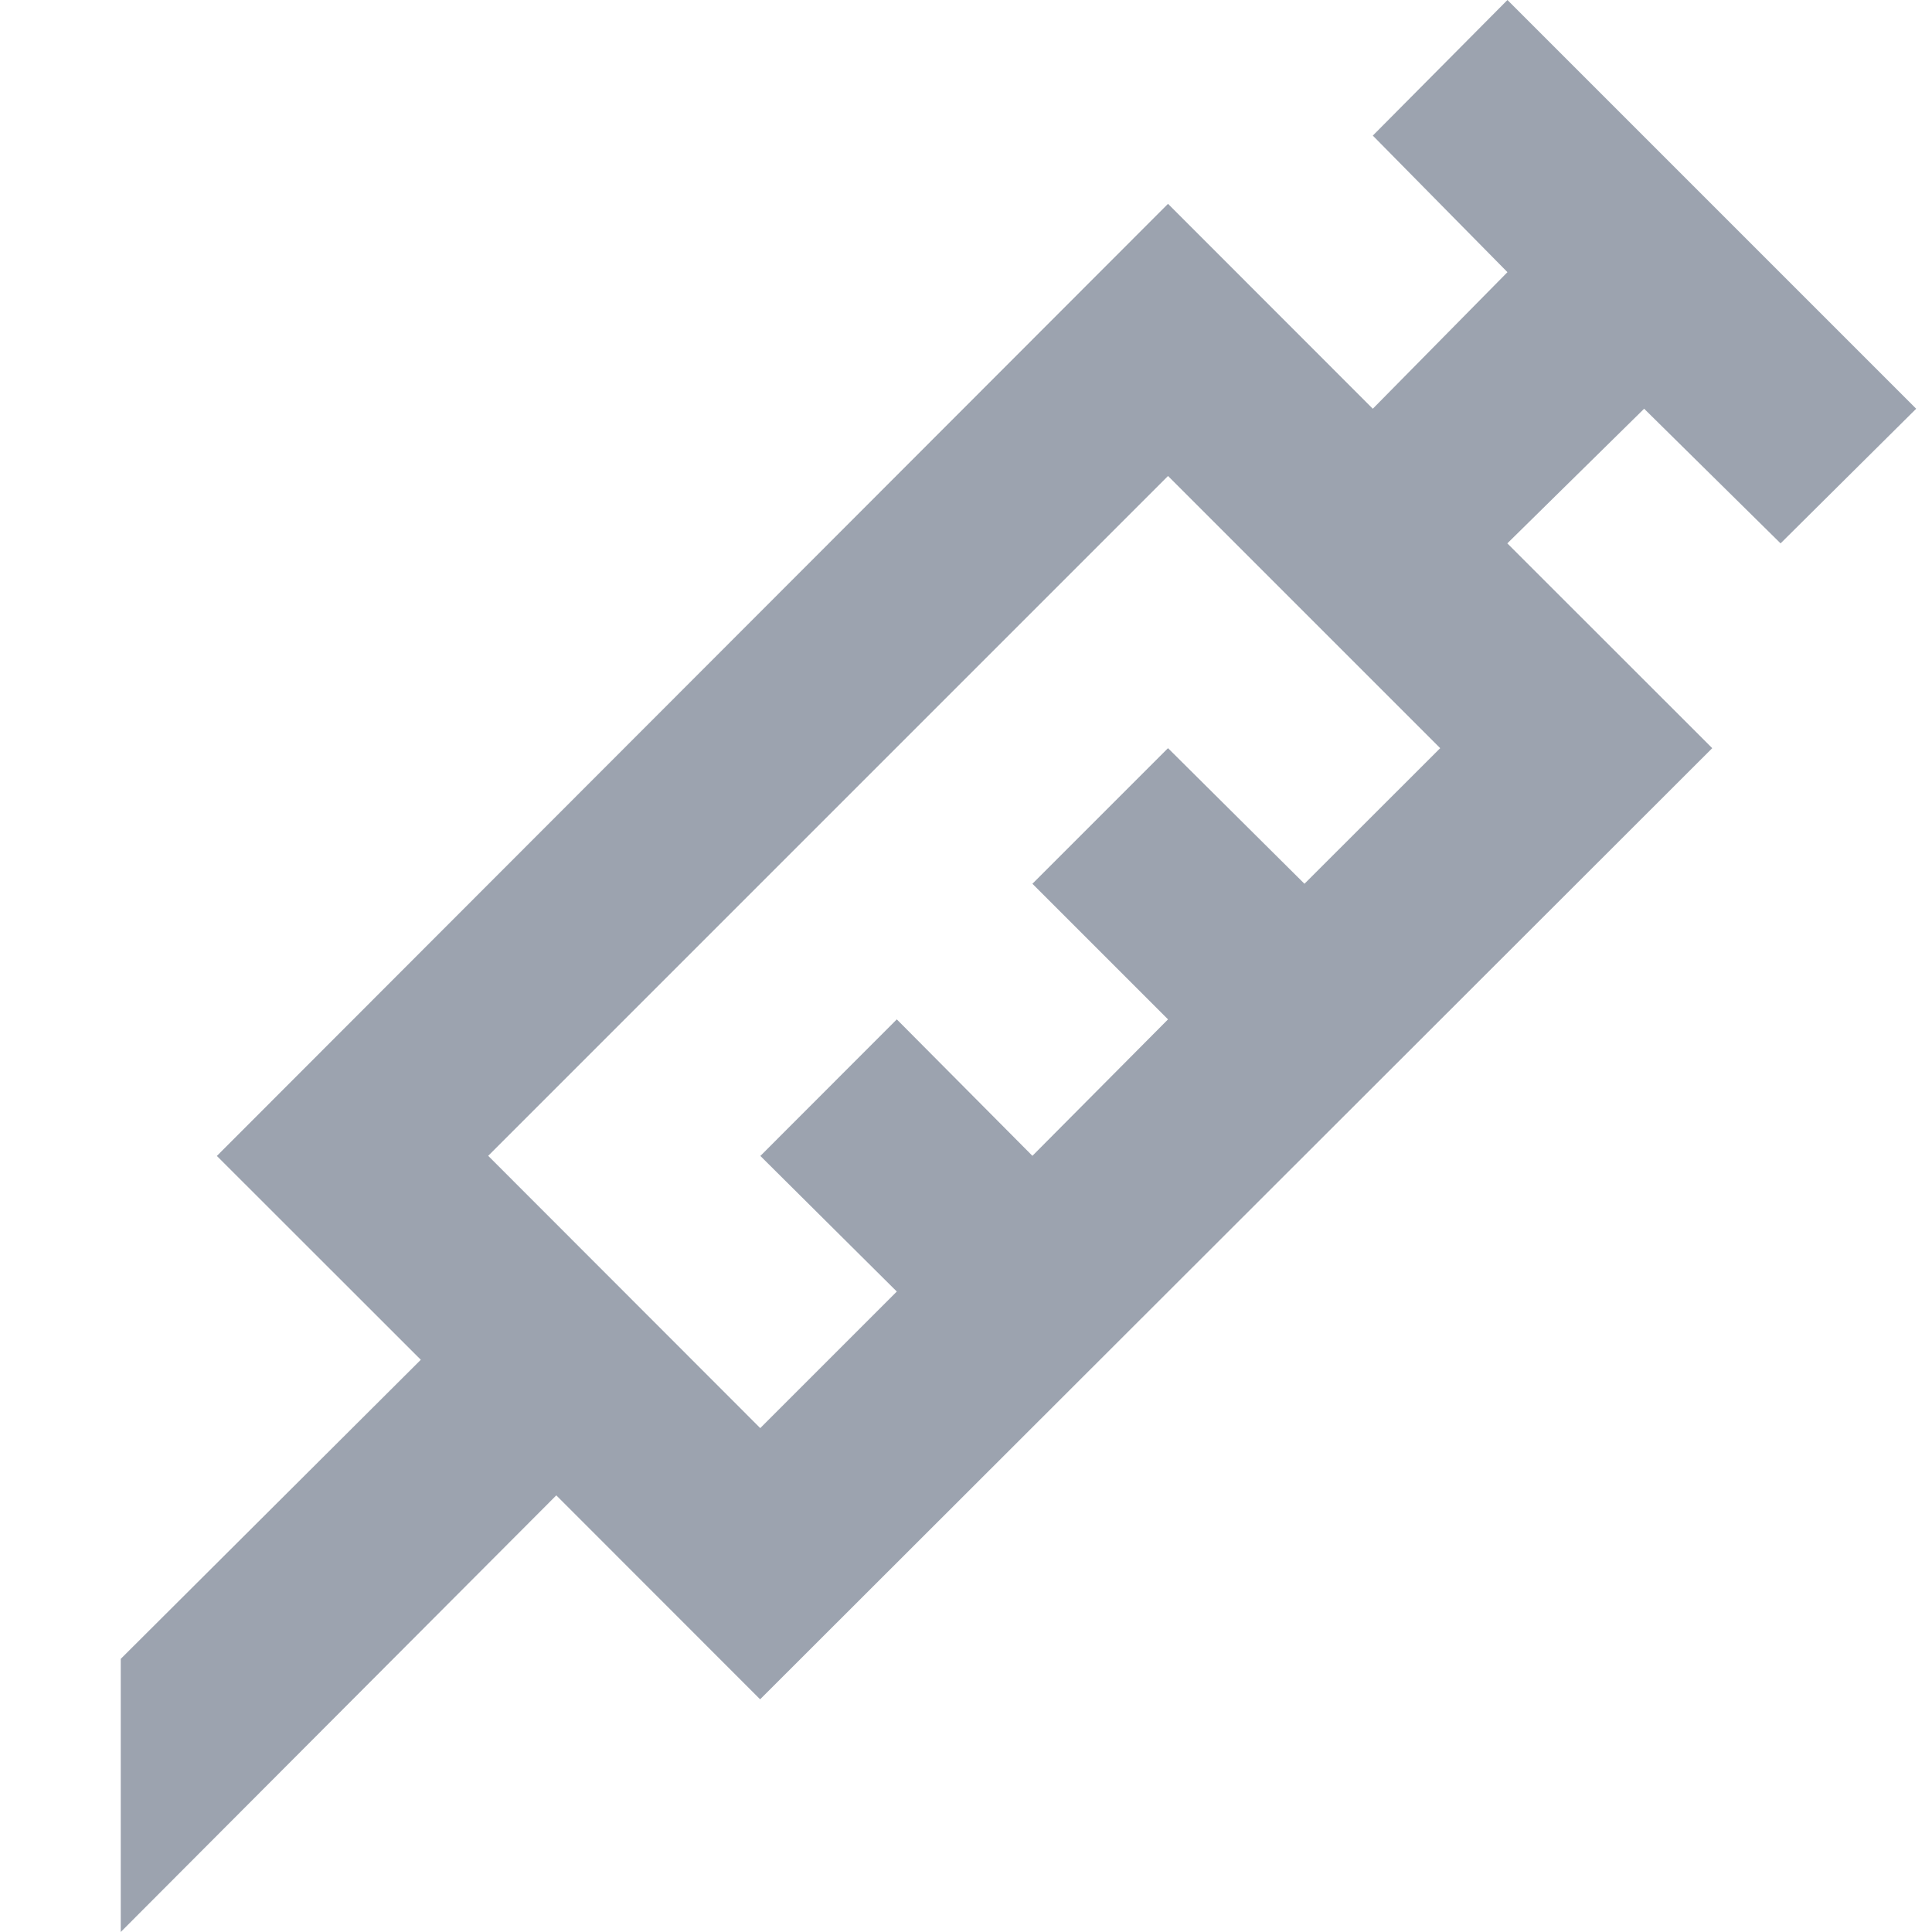
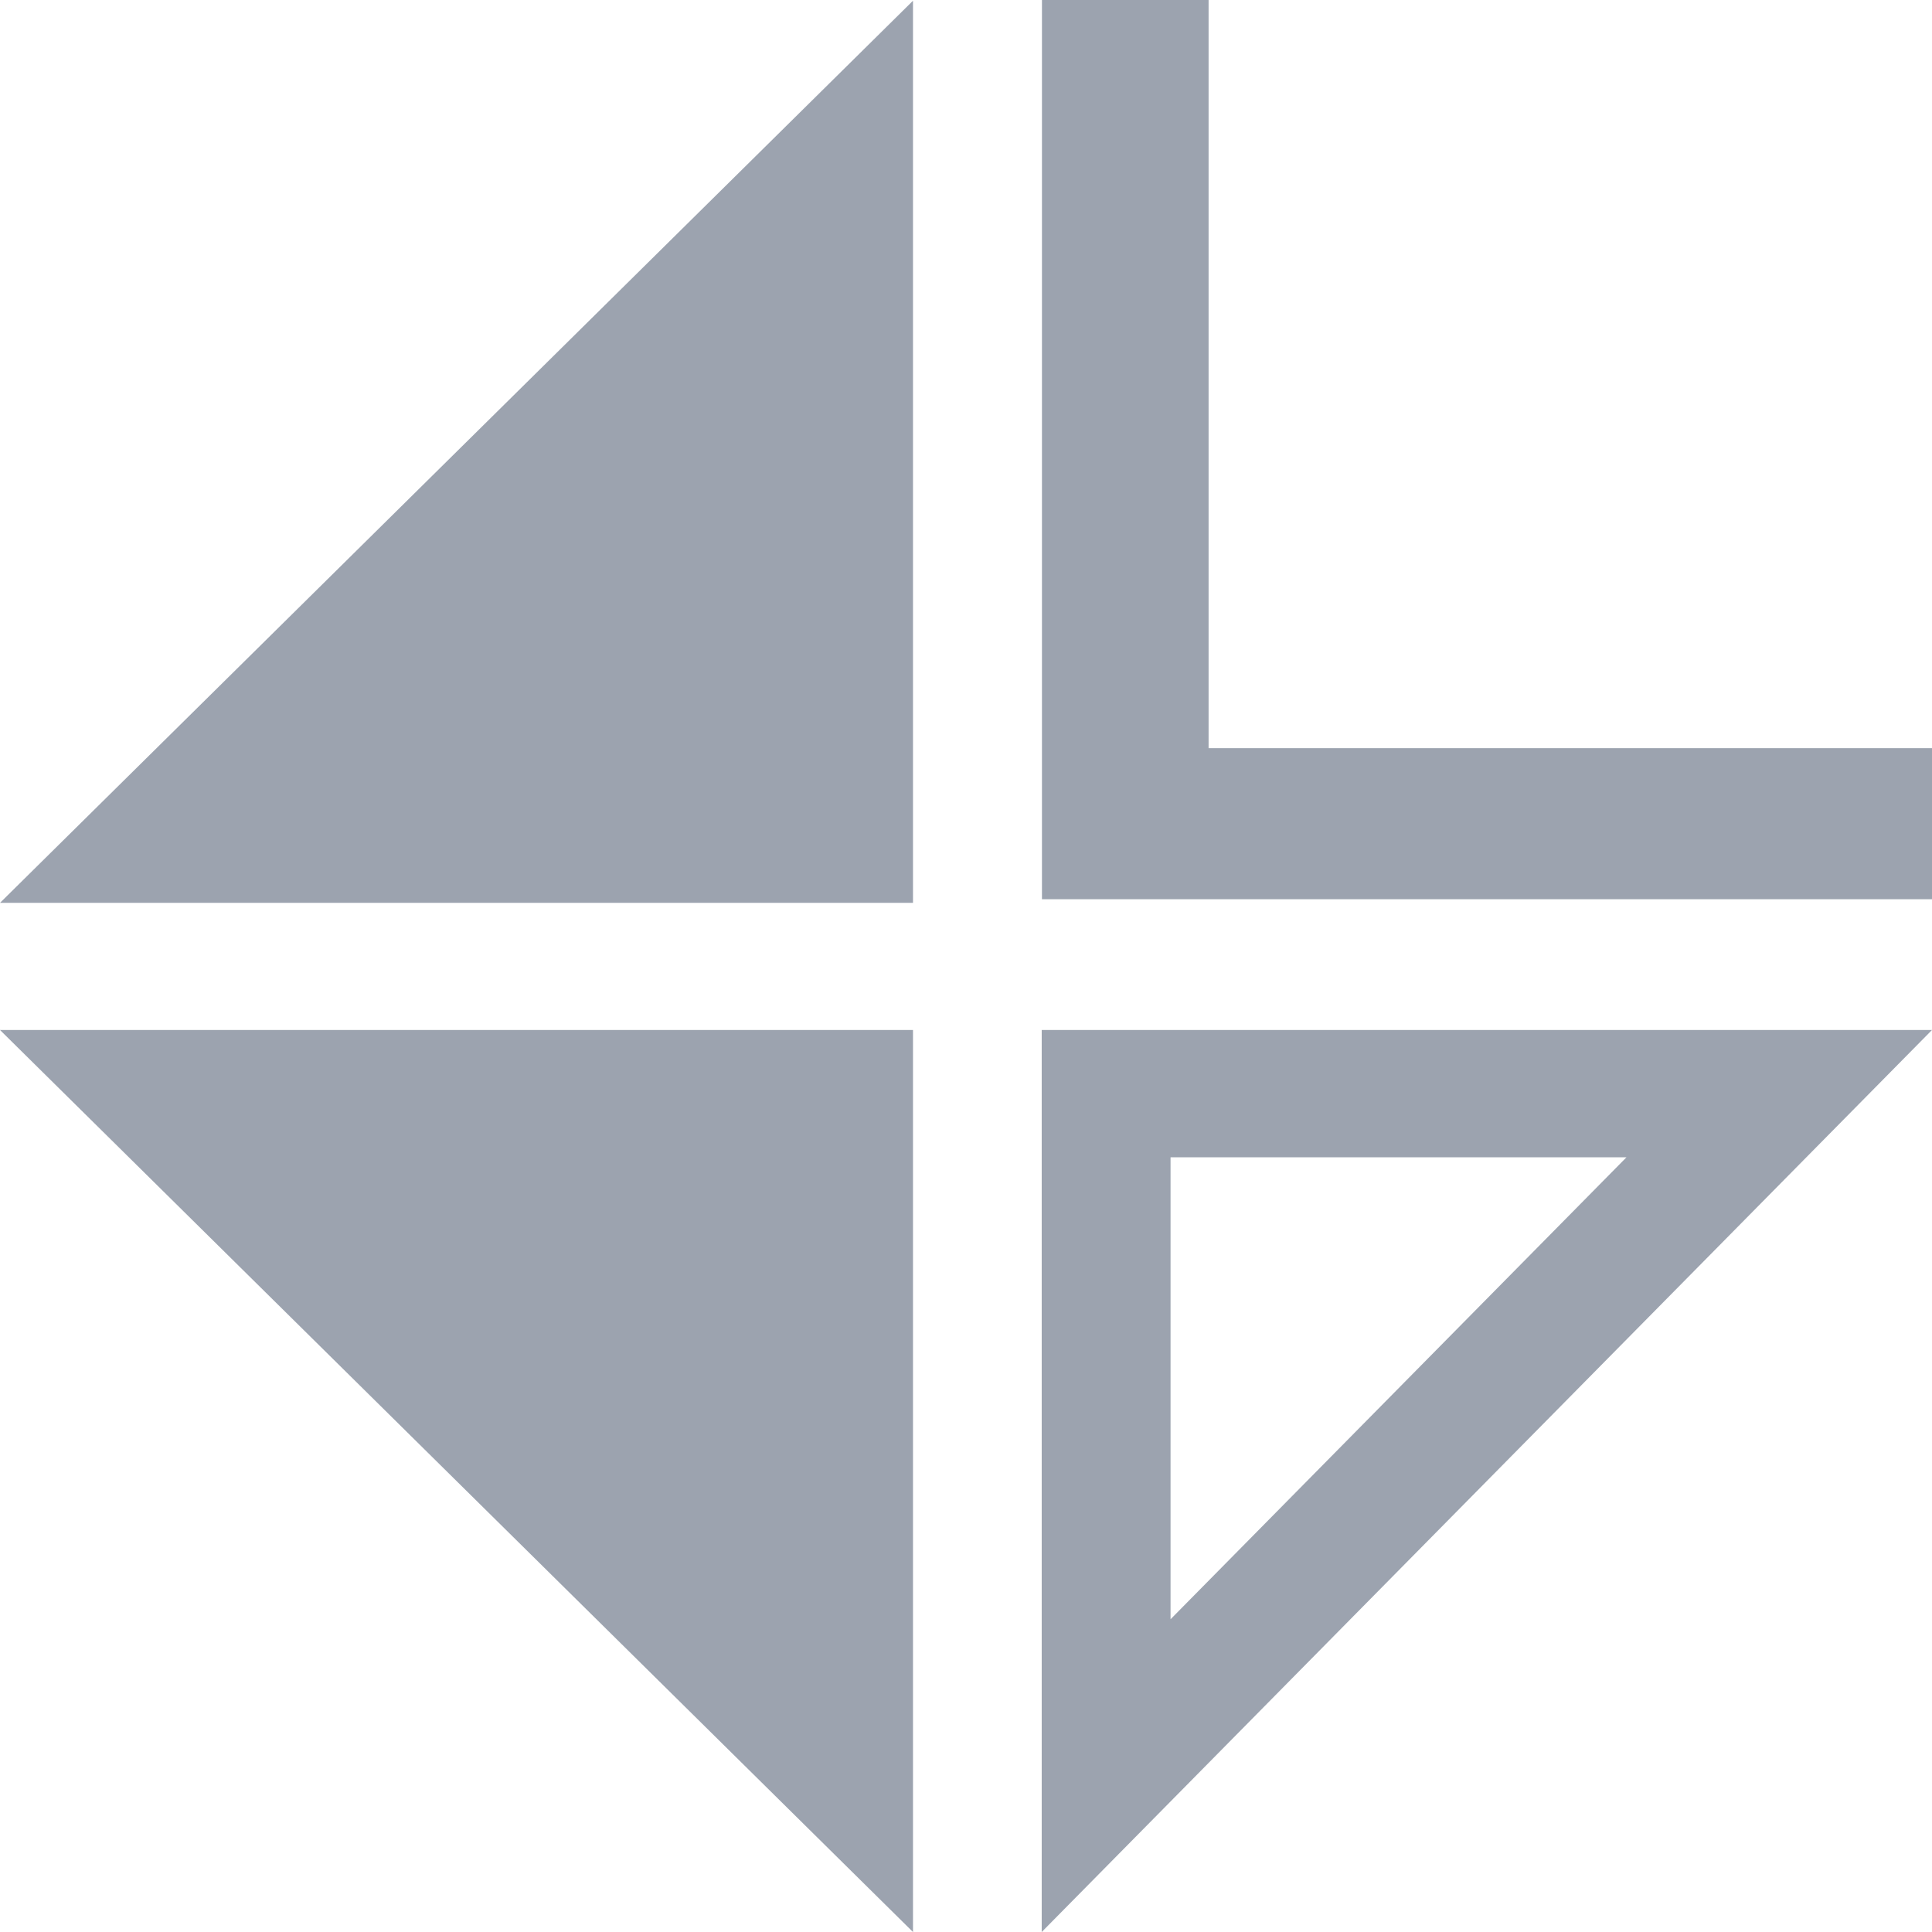
- <svg xmlns="http://www.w3.org/2000/svg" width="16" height="16" fill="none" viewBox="0 0 16 16">
-   <path fill="#9ca3af" d="m7.427 10.696-1.13-1.123 1.13-1.131 1.123 1.13 1.123-1.13L8.55 7.319l1.123-1.123 1.13 1.123 1.124-1.123-2.254-2.254-5.63 5.63 2.253 2.255zM1 13.738l2.485-2.477-1.689-1.688 7.877-7.885 1.696 1.697 1.115-1.131-1.115-1.131L12.484 0l3.385 3.385L14.746 4.5l-1.13-1.115L12.483 4.5l1.697 1.696-7.885 7.877-1.688-1.689L1 16z" />
+ <svg xmlns="http://www.w3.org/2000/svg" width="16" height="16" viewBox="0 0 16 16" fill="none">
+   <path fill-rule="evenodd" clip-rule="evenodd" d="M8.627 16V8.53H16L8.627 16ZM9.694 13.41L13.47 9.584H9.694V13.41Z" fill="#9CA3AF" />
+   <path d="M7.561 16L0 8.53H7.561V16Z" fill="#9CA3AF" />
+   <path d="M7.561 7.477H0L7.561 0.006V7.477Z" fill="#9CA3AF" />
+   <path d="M8.629 0L10.009 0V6.196L16 6.196V7.447H8.629V0Z" fill="#9CA3AF" />
</svg>
